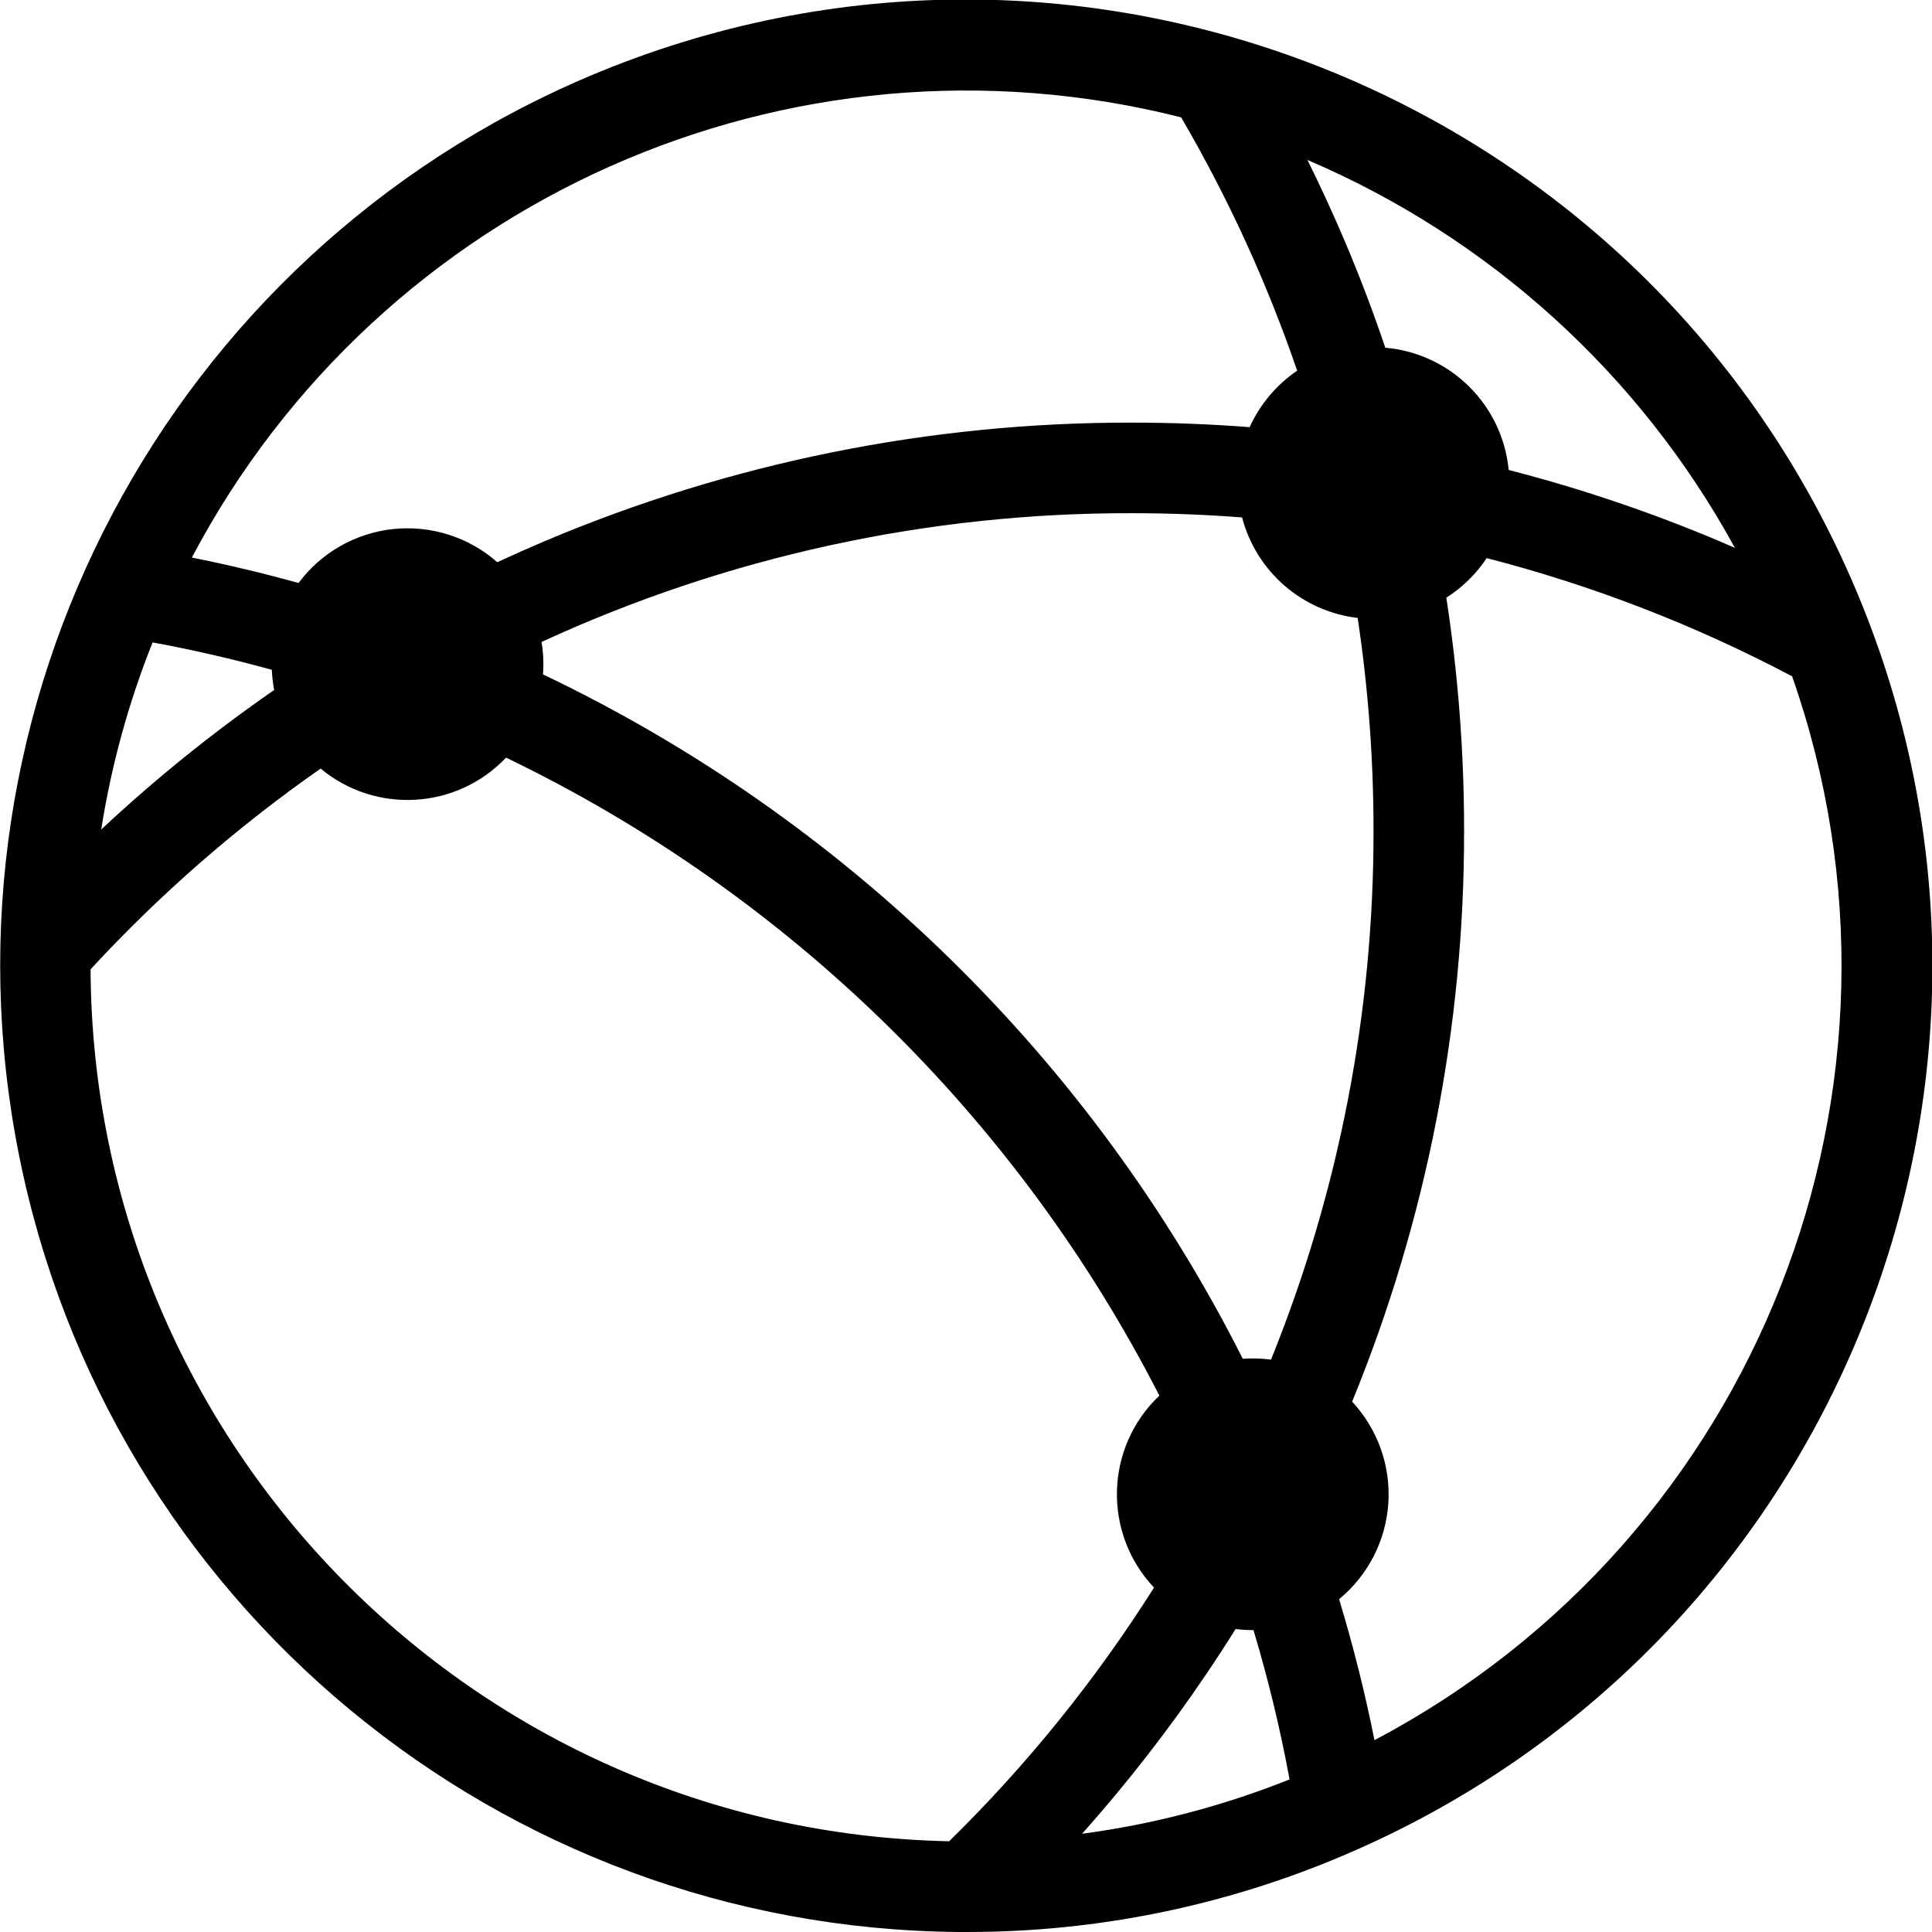
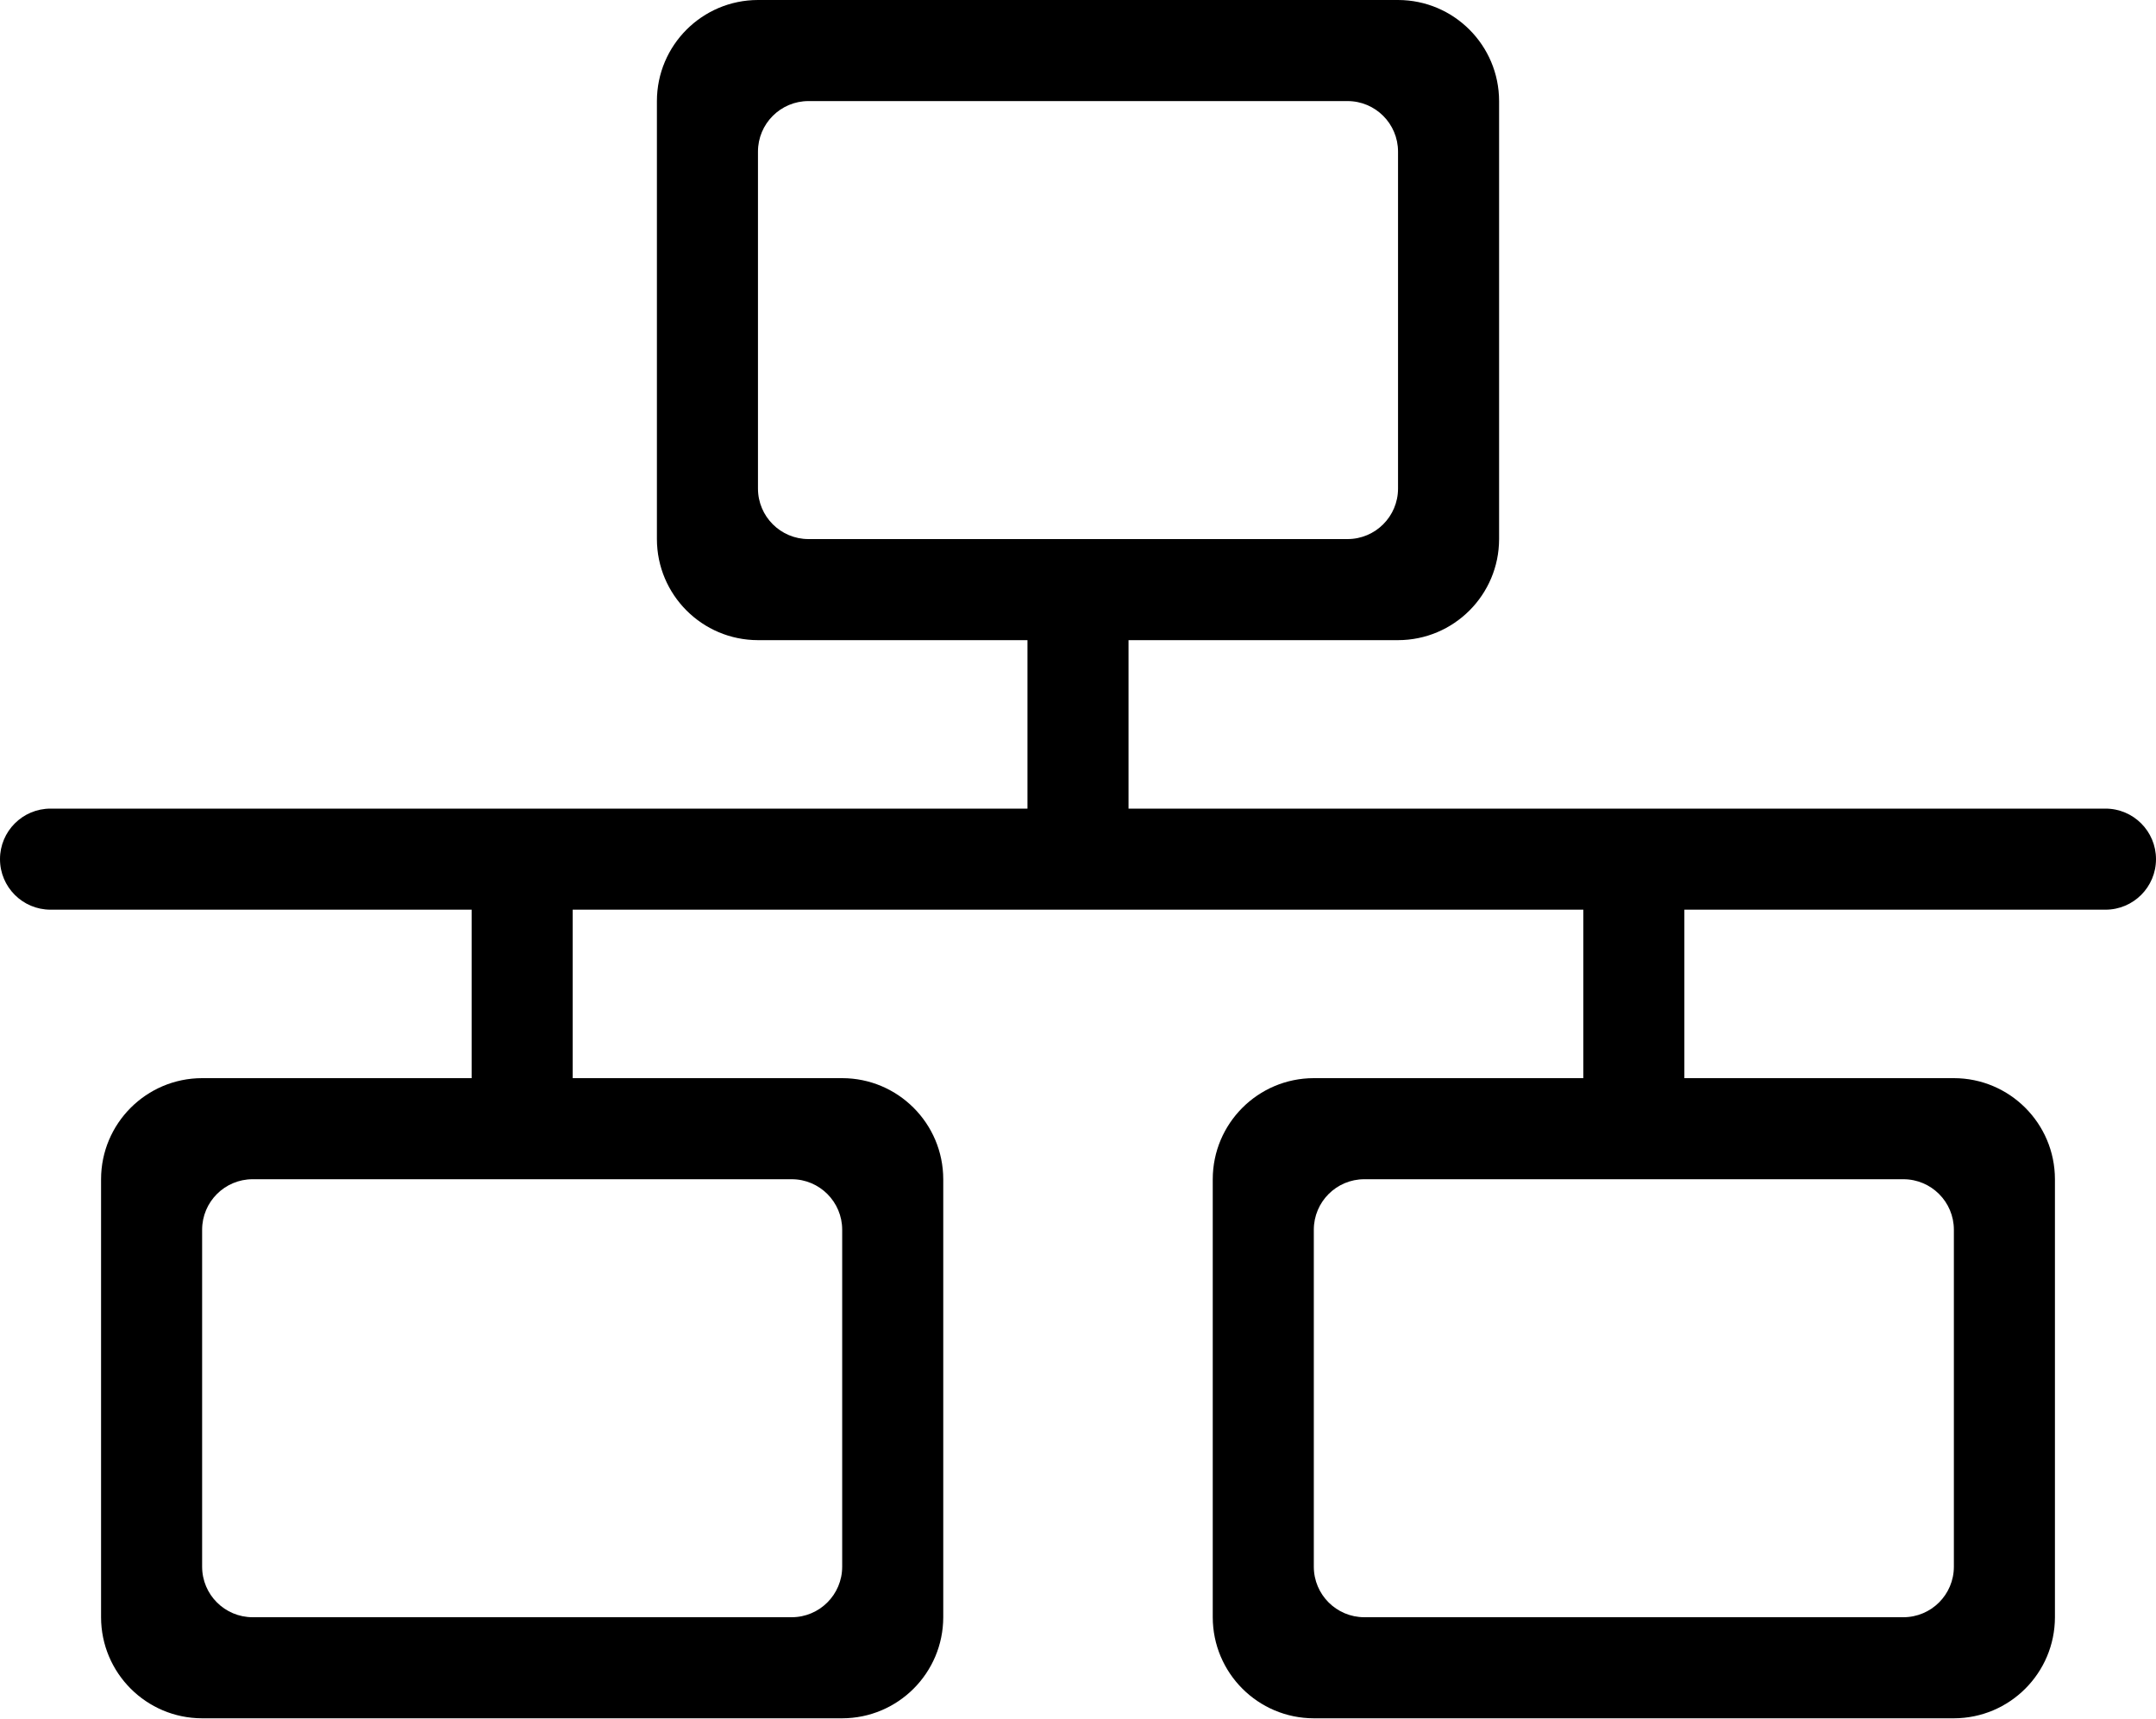
- <svg xmlns="http://www.w3.org/2000/svg" width="128.001" height="128.001">
+ <svg xmlns="http://www.w3.org/2000/svg" width="128" height="102">
  <defs />
-   <path d="M64 128H63.527A64.018 64.018 0 0139.082 5.03a64.017 64.017 0 0149.824 117.942A63.55 63.55 0 0164.172 128zM6 64.22a58.071 58.071 0 0056.886 57.769 93.691 93.691 0 0013.572-16.806 9 9 0 01.354-12.718 94.87 94.87 0 00-43.284-42.27 9 9 0 01-12.284.726A93.988 93.988 0 006 64.22zm73.921 46.692a100.56 100.56 0 01-8.229 10.58 57.455 57.455 0 0013.746-3.6 93.332 93.332 0 00-2.391-9.893H83a9.08 9.08 0 01-1.139-.071 95.822 95.822 0 01-1.939 2.984zm11.141 4.379a58 58 0 0027.672-70.482 93 93 0 00-20.235-7.833 9.048 9.048 0 01-2.675 2.623A101.379 101.379 0 0197 55a99.371 99.371 0 01-7.417 37.864 9 9 0 01-.864 13.087q1.397 4.609 2.344 9.34zm-6.854-25.209A93.156 93.156 0 0091 55a94.588 94.588 0 00-1.05-14.06 9.007 9.007 0 01-7.658-6.658A94.853 94.853 0 0075 34.001a92.86 92.86 0 00-39.12 8.531A9.109 9.109 0 0136 44q0 .344-.025.681a100.322 100.322 0 0146.364 45.343Q82.666 90 83 90a9.077 9.077 0 011.21.081zm-77.5-35.127a100.716 100.716 0 0111.457-9.241 9 9 0 01-.155-1.338 93.367 93.367 0 00-7.9-1.814 57.5 57.5 0 00-3.404 12.393zm6-18.016q3.565.713 7.072 1.686a9 9 0 0113.167-1.377q1.556-.723 3.126-1.389A99.4 99.4 0 0175 28c2.6 0 5.208.1 7.794.3a9.034 9.034 0 013.147-3.742 93.326 93.326 0 00-7.687-16.783A58.023 58.023 0 0012.71 36.941zm101.215-1.08c.341.144.679.291 1.02.439a58.391 58.391 0 00-28.321-25.7q1.342 2.709 2.517 5.481a99.756 99.756 0 012.642 6.958 9 9 0 018.175 8.1 99.941 99.941 0 0113.969 4.721z" />
+   <path d="M78 102a6.007 6.007 0 01-6-6V70a6.007 6.007 0 016-6h16V54H34v10h16a6.007 6.007 0 016 6v26a6.007 6.007 0 01-6 6H12a6.006 6.006 0 01-6-6V70a6.007 6.007 0 016-6h16V54H3a3 3 0 010-6h58V38H45a6.007 6.007 0 01-6-6V6a6.007 6.007 0 016-6h38a6.007 6.007 0 016 6v26a6.006 6.006 0 01-6 6H67v10h58a3 3 0 010 6h-25v10h16a6.007 6.007 0 016 6v26a6.007 6.007 0 01-6 6zm0-29v20a3 3 0 003 3h32a3 3 0 003-3V73a3 3 0 00-3-3H81a3 3 0 00-3 3zm-66 0v20a3 3 0 003 3h32a3 3 0 003-3V73a3 3 0 00-3-3H15a3 3 0 00-3 3zM45 9v20a3 3 0 003 3h32a3 3 0 003-3V9a3 3 0 00-3-3H48a3 3 0 00-3 3z" />
</svg>
